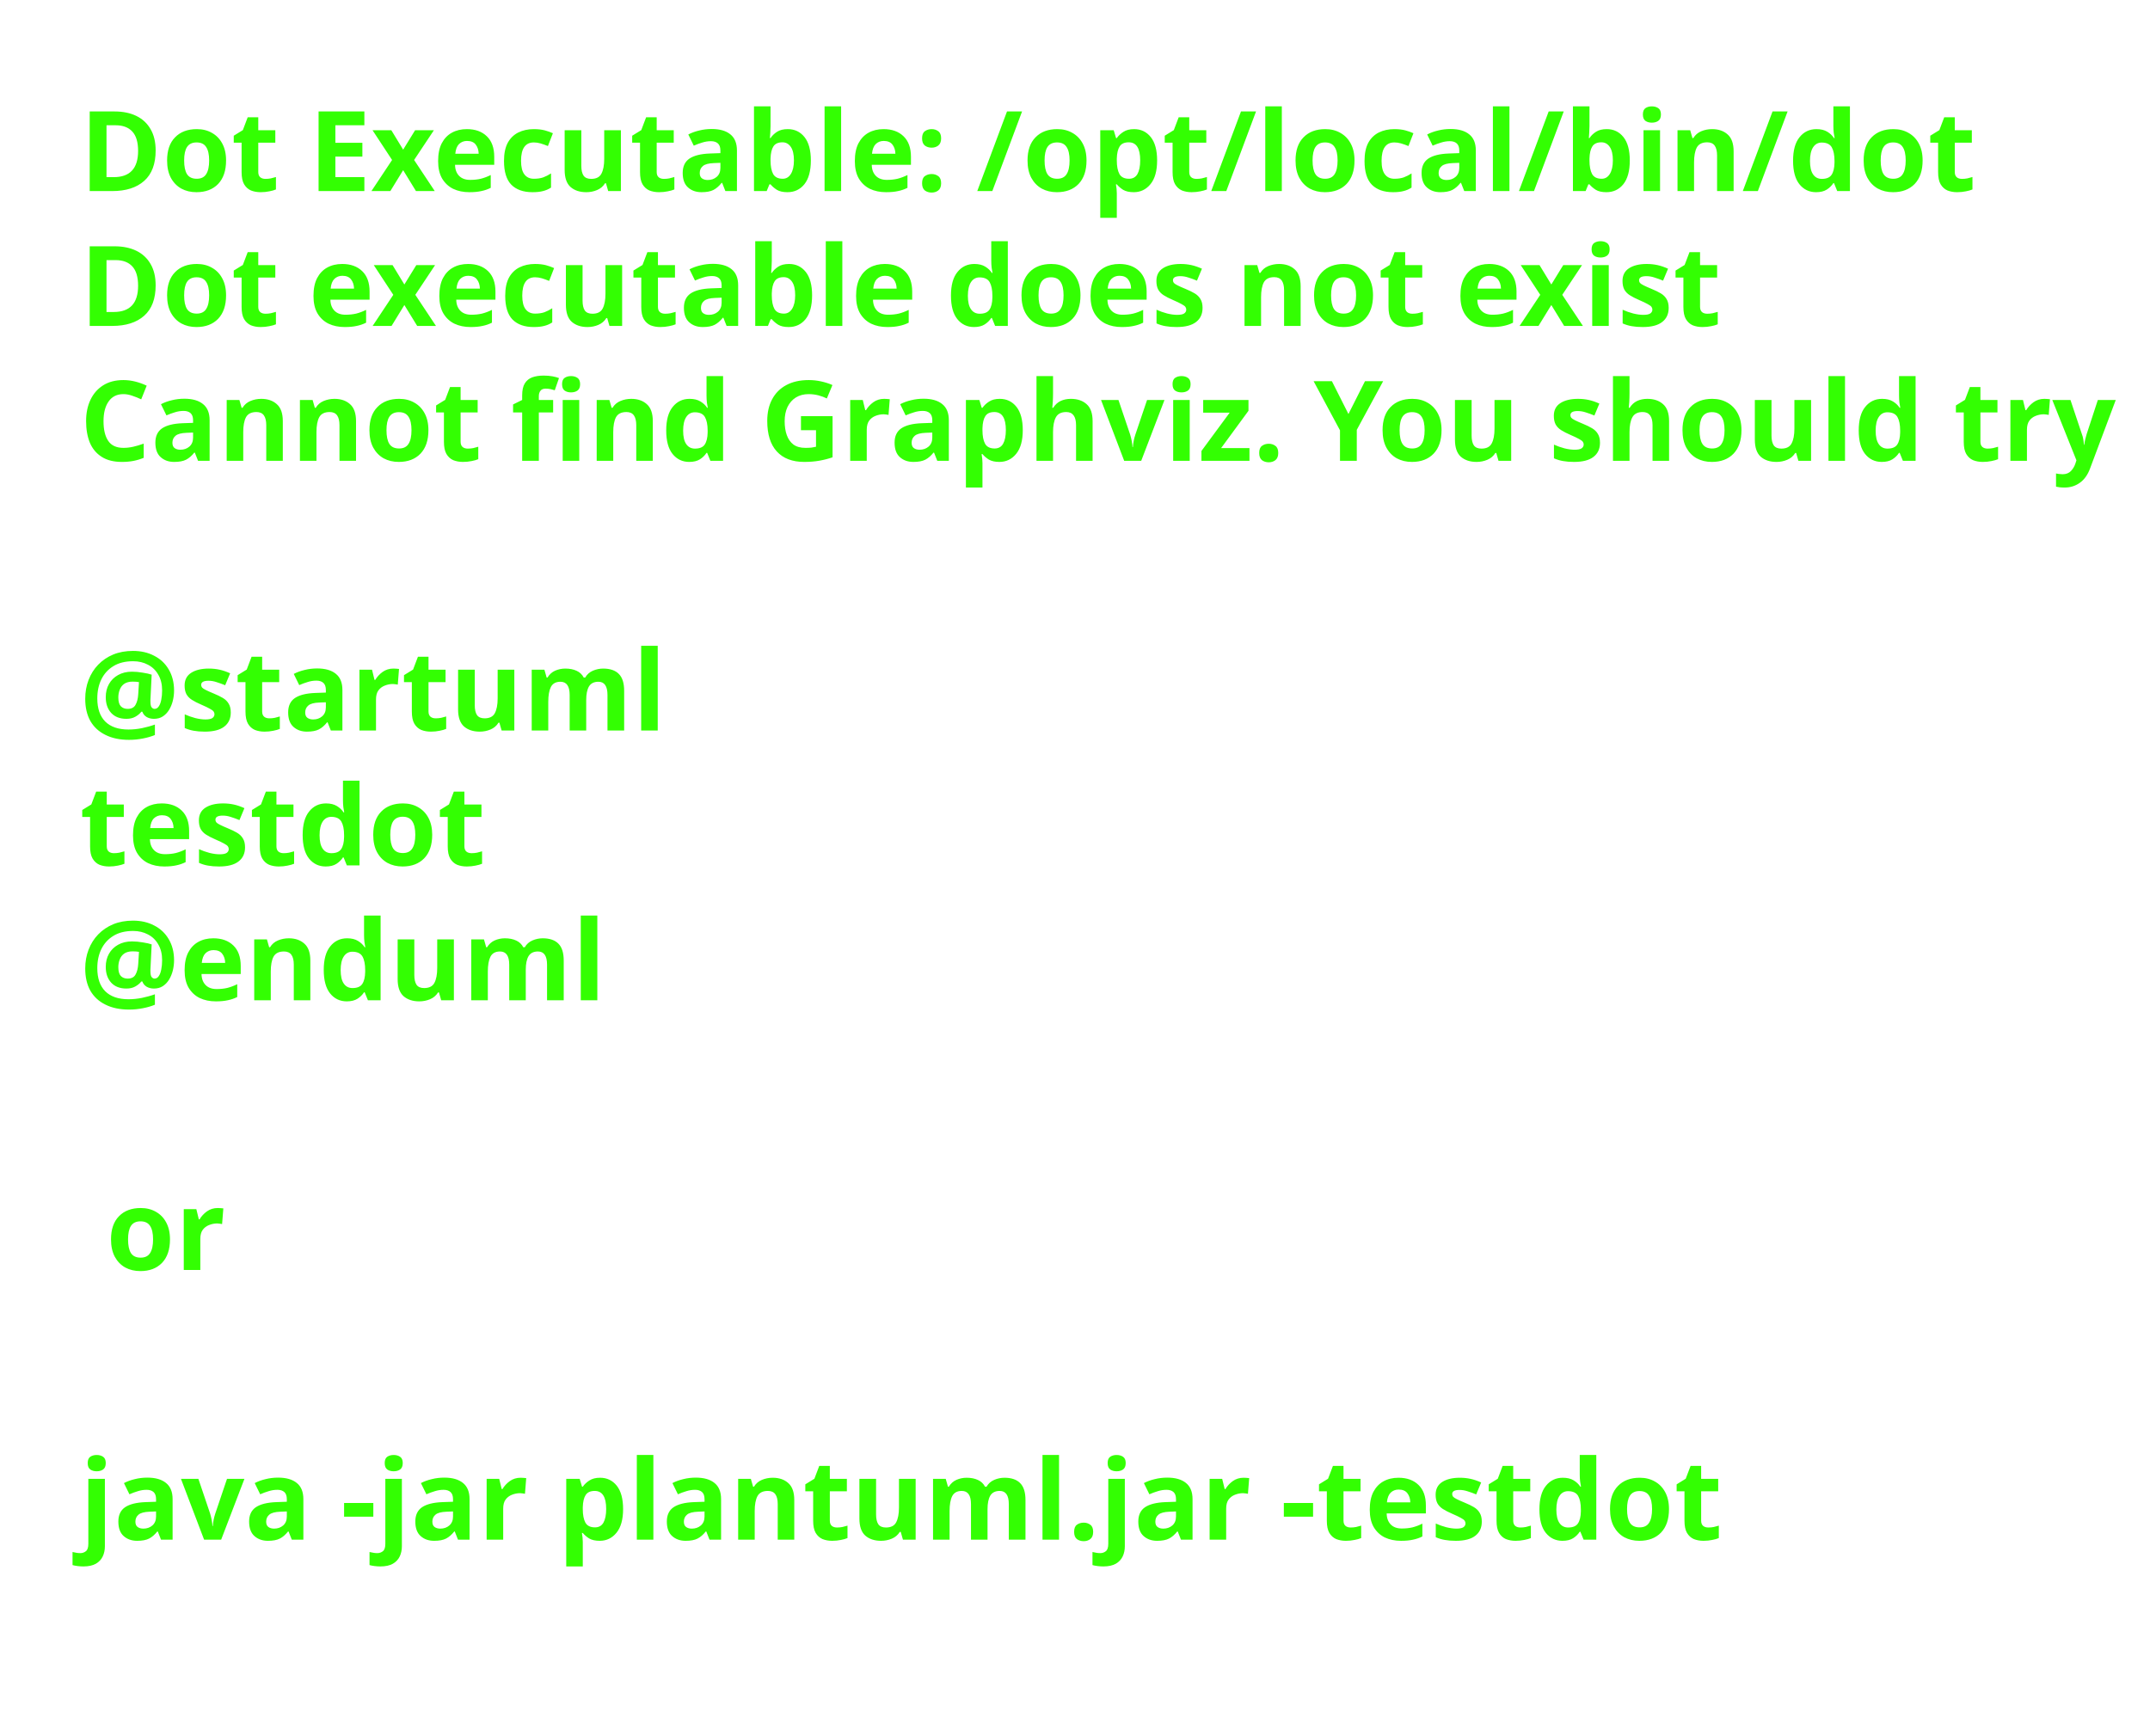
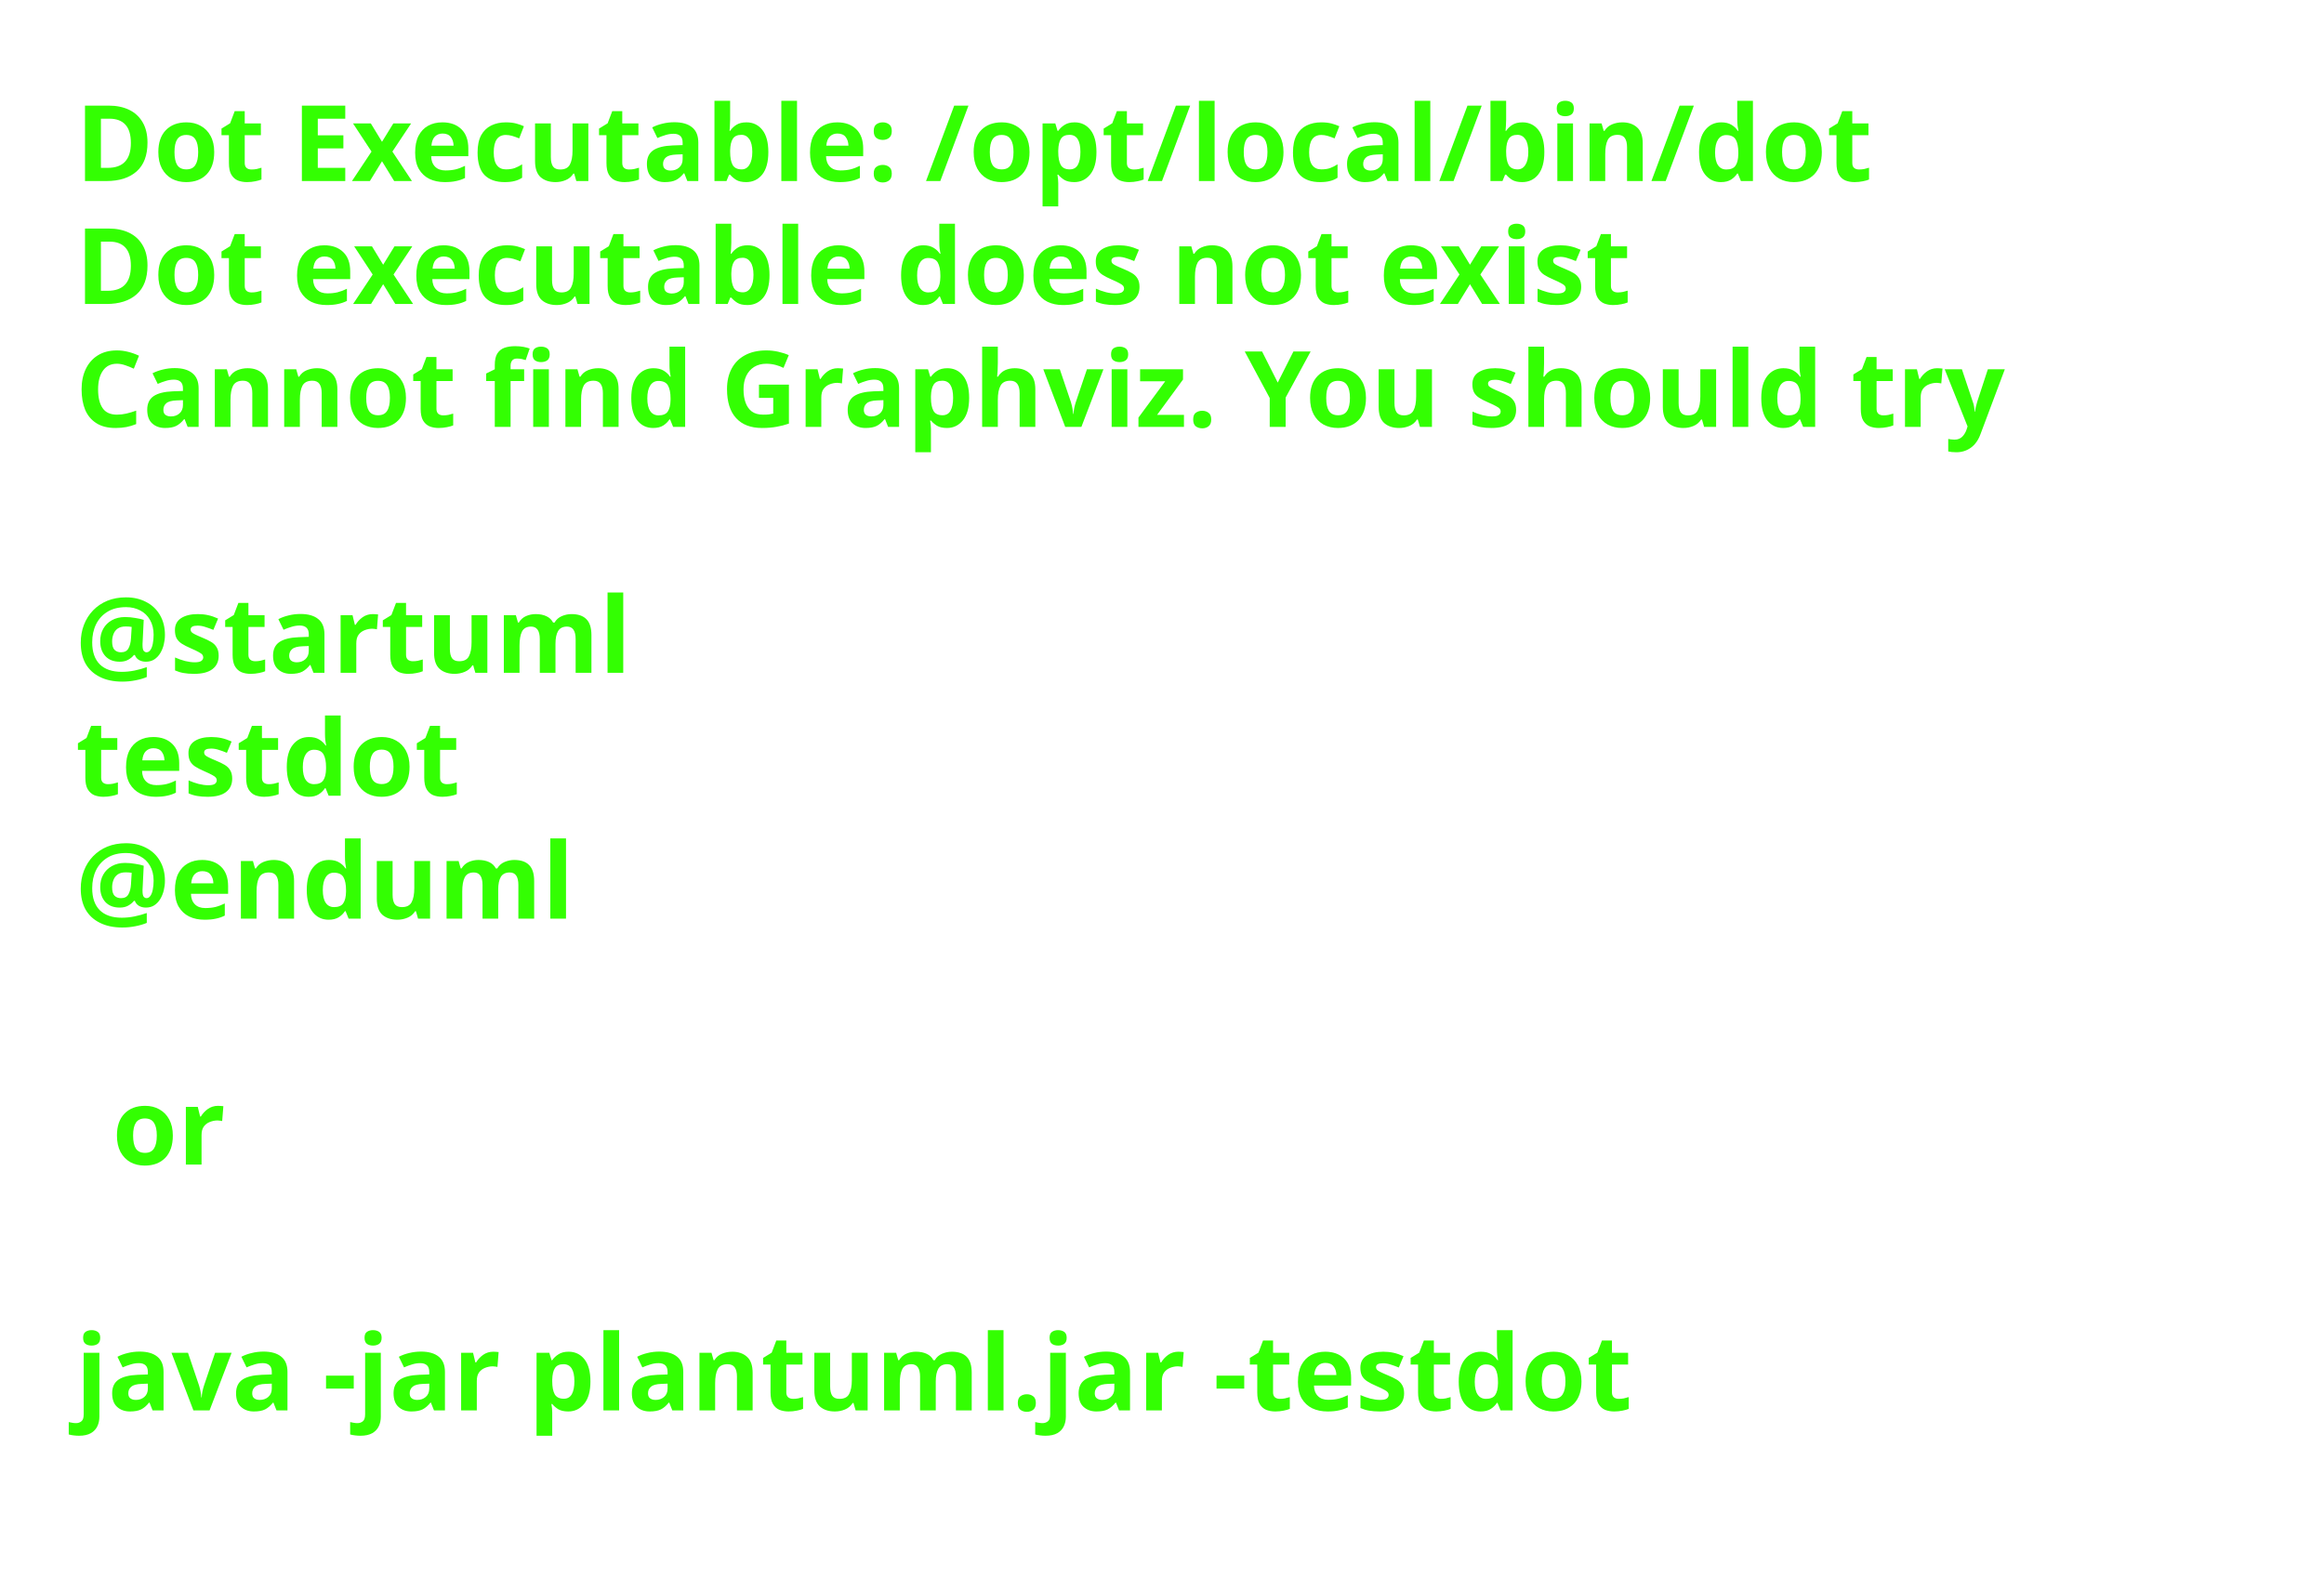
- <svg xmlns="http://www.w3.org/2000/svg" contentStyleType="text/css" height="218px" preserveAspectRatio="none" style="width:270px;height:218px;background:#FFFFFF;" version="1.1" viewBox="0 0 270 218" width="270px" zoomAndPan="magnify">
+ <svg xmlns="http://www.w3.org/2000/svg" contentStyleType="text/css" height="211px" preserveAspectRatio="none" style="width:308px;height:211px;background:#FFFFFF;" version="1.1" viewBox="0 0 308 211" width="308px" zoomAndPan="magnify">
  <defs />
  <g>
-     <text fill="#33FF02" font-family="sans-serif" font-size="14" font-weight="bold" lengthAdjust="spacing" textLength="231.95" x="10" y="24">Dot Executable: /opt/local/bin/dot</text>
-     <text fill="#33FF02" font-family="sans-serif" font-size="14" font-weight="bold" lengthAdjust="spacing" textLength="202.296" x="10" y="40.94">Dot executable does not exist</text>
-     <text fill="#33FF02" font-family="sans-serif" font-size="14" font-weight="bold" lengthAdjust="spacing" textLength="253.142" x="10" y="57.879">Cannot find Graphviz. You should try</text>
-     <text fill="#33FF02" font-family="sans-serif" font-size="14" font-weight="bold" lengthAdjust="spacing" textLength="3.315" x="10" y="74.818"> </text>
-     <text fill="#33FF02" font-family="sans-serif" font-size="14" font-weight="bold" lengthAdjust="spacing" textLength="71.436" x="10" y="91.758">@startuml</text>
-     <text fill="#33FF02" font-family="sans-serif" font-size="14" font-weight="bold" lengthAdjust="spacing" textLength="48.973" x="10" y="108.697">testdot</text>
-     <text fill="#33FF02" font-family="sans-serif" font-size="14" font-weight="bold" lengthAdjust="spacing" textLength="65.393" x="10" y="125.637">@enduml</text>
-     <text fill="#33FF02" font-family="sans-serif" font-size="14" font-weight="bold" lengthAdjust="spacing" textLength="3.315" x="10" y="142.576"> </text>
-     <text fill="#33FF02" font-family="sans-serif" font-size="14" font-weight="bold" lengthAdjust="spacing" textLength="14.287" x="13.315" y="159.516">or</text>
-     <text fill="#33FF02" font-family="sans-serif" font-size="14" font-weight="bold" lengthAdjust="spacing" textLength="3.315" x="10" y="176.455"> </text>
-     <text fill="#33FF02" font-family="sans-serif" font-size="14" font-weight="bold" lengthAdjust="spacing" textLength="200.259" x="10" y="193.394">java -jar plantuml.jar -testdot</text>
-     <text fill="#33FF02" font-family="sans-serif" font-size="14" font-weight="bold" lengthAdjust="spacing" textLength="3.315" x="10" y="210.334"> </text>
+     <text fill="#33FF02" font-family="sans-serif" font-size="14" font-weight="bold" lengthAdjust="spacing" textLength="264.954" x="10" y="24">Dot Executable: /opt/local/bin/dot</text>
+     <text fill="#33FF02" font-family="sans-serif" font-size="14" font-weight="bold" lengthAdjust="spacing" textLength="236.264" x="10" y="40.297">Dot executable does not exist</text>
+     <text fill="#33FF02" font-family="sans-serif" font-size="14" font-weight="bold" lengthAdjust="spacing" textLength="291.587" x="10" y="56.594">Cannot find Graphviz. You should try</text>
+     <text fill="#33FF02" font-family="sans-serif" font-size="14" font-weight="bold" lengthAdjust="spacing" textLength="4.874" x="10" y="72.891"> </text>
+     <text fill="#33FF02" font-family="sans-serif" font-size="14" font-weight="bold" lengthAdjust="spacing" textLength="81.423" x="10" y="89.188">@startuml</text>
+     <text fill="#33FF02" font-family="sans-serif" font-size="14" font-weight="bold" lengthAdjust="spacing" textLength="57.545" x="10" y="105.484">testdot</text>
+     <text fill="#33FF02" font-family="sans-serif" font-size="14" font-weight="bold" lengthAdjust="spacing" textLength="72.837" x="10" y="121.781">@enduml</text>
+     <text fill="#33FF02" font-family="sans-serif" font-size="14" font-weight="bold" lengthAdjust="spacing" textLength="4.874" x="10" y="138.078"> </text>
+     <text fill="#33FF02" font-family="sans-serif" font-size="14" font-weight="bold" lengthAdjust="spacing" textLength="16.523" x="14.874" y="154.375">or</text>
+     <text fill="#33FF02" font-family="sans-serif" font-size="14" font-weight="bold" lengthAdjust="spacing" textLength="4.874" x="10" y="170.672"> </text>
+     <text fill="#33FF02" font-family="sans-serif" font-size="14" font-weight="bold" lengthAdjust="spacing" textLength="234.507" x="10" y="186.969">java -jar plantuml.jar -testdot</text>
+     <text fill="#33FF02" font-family="sans-serif" font-size="14" font-weight="bold" lengthAdjust="spacing" textLength="4.874" x="10" y="203.266"> </text>
  </g>
</svg>
